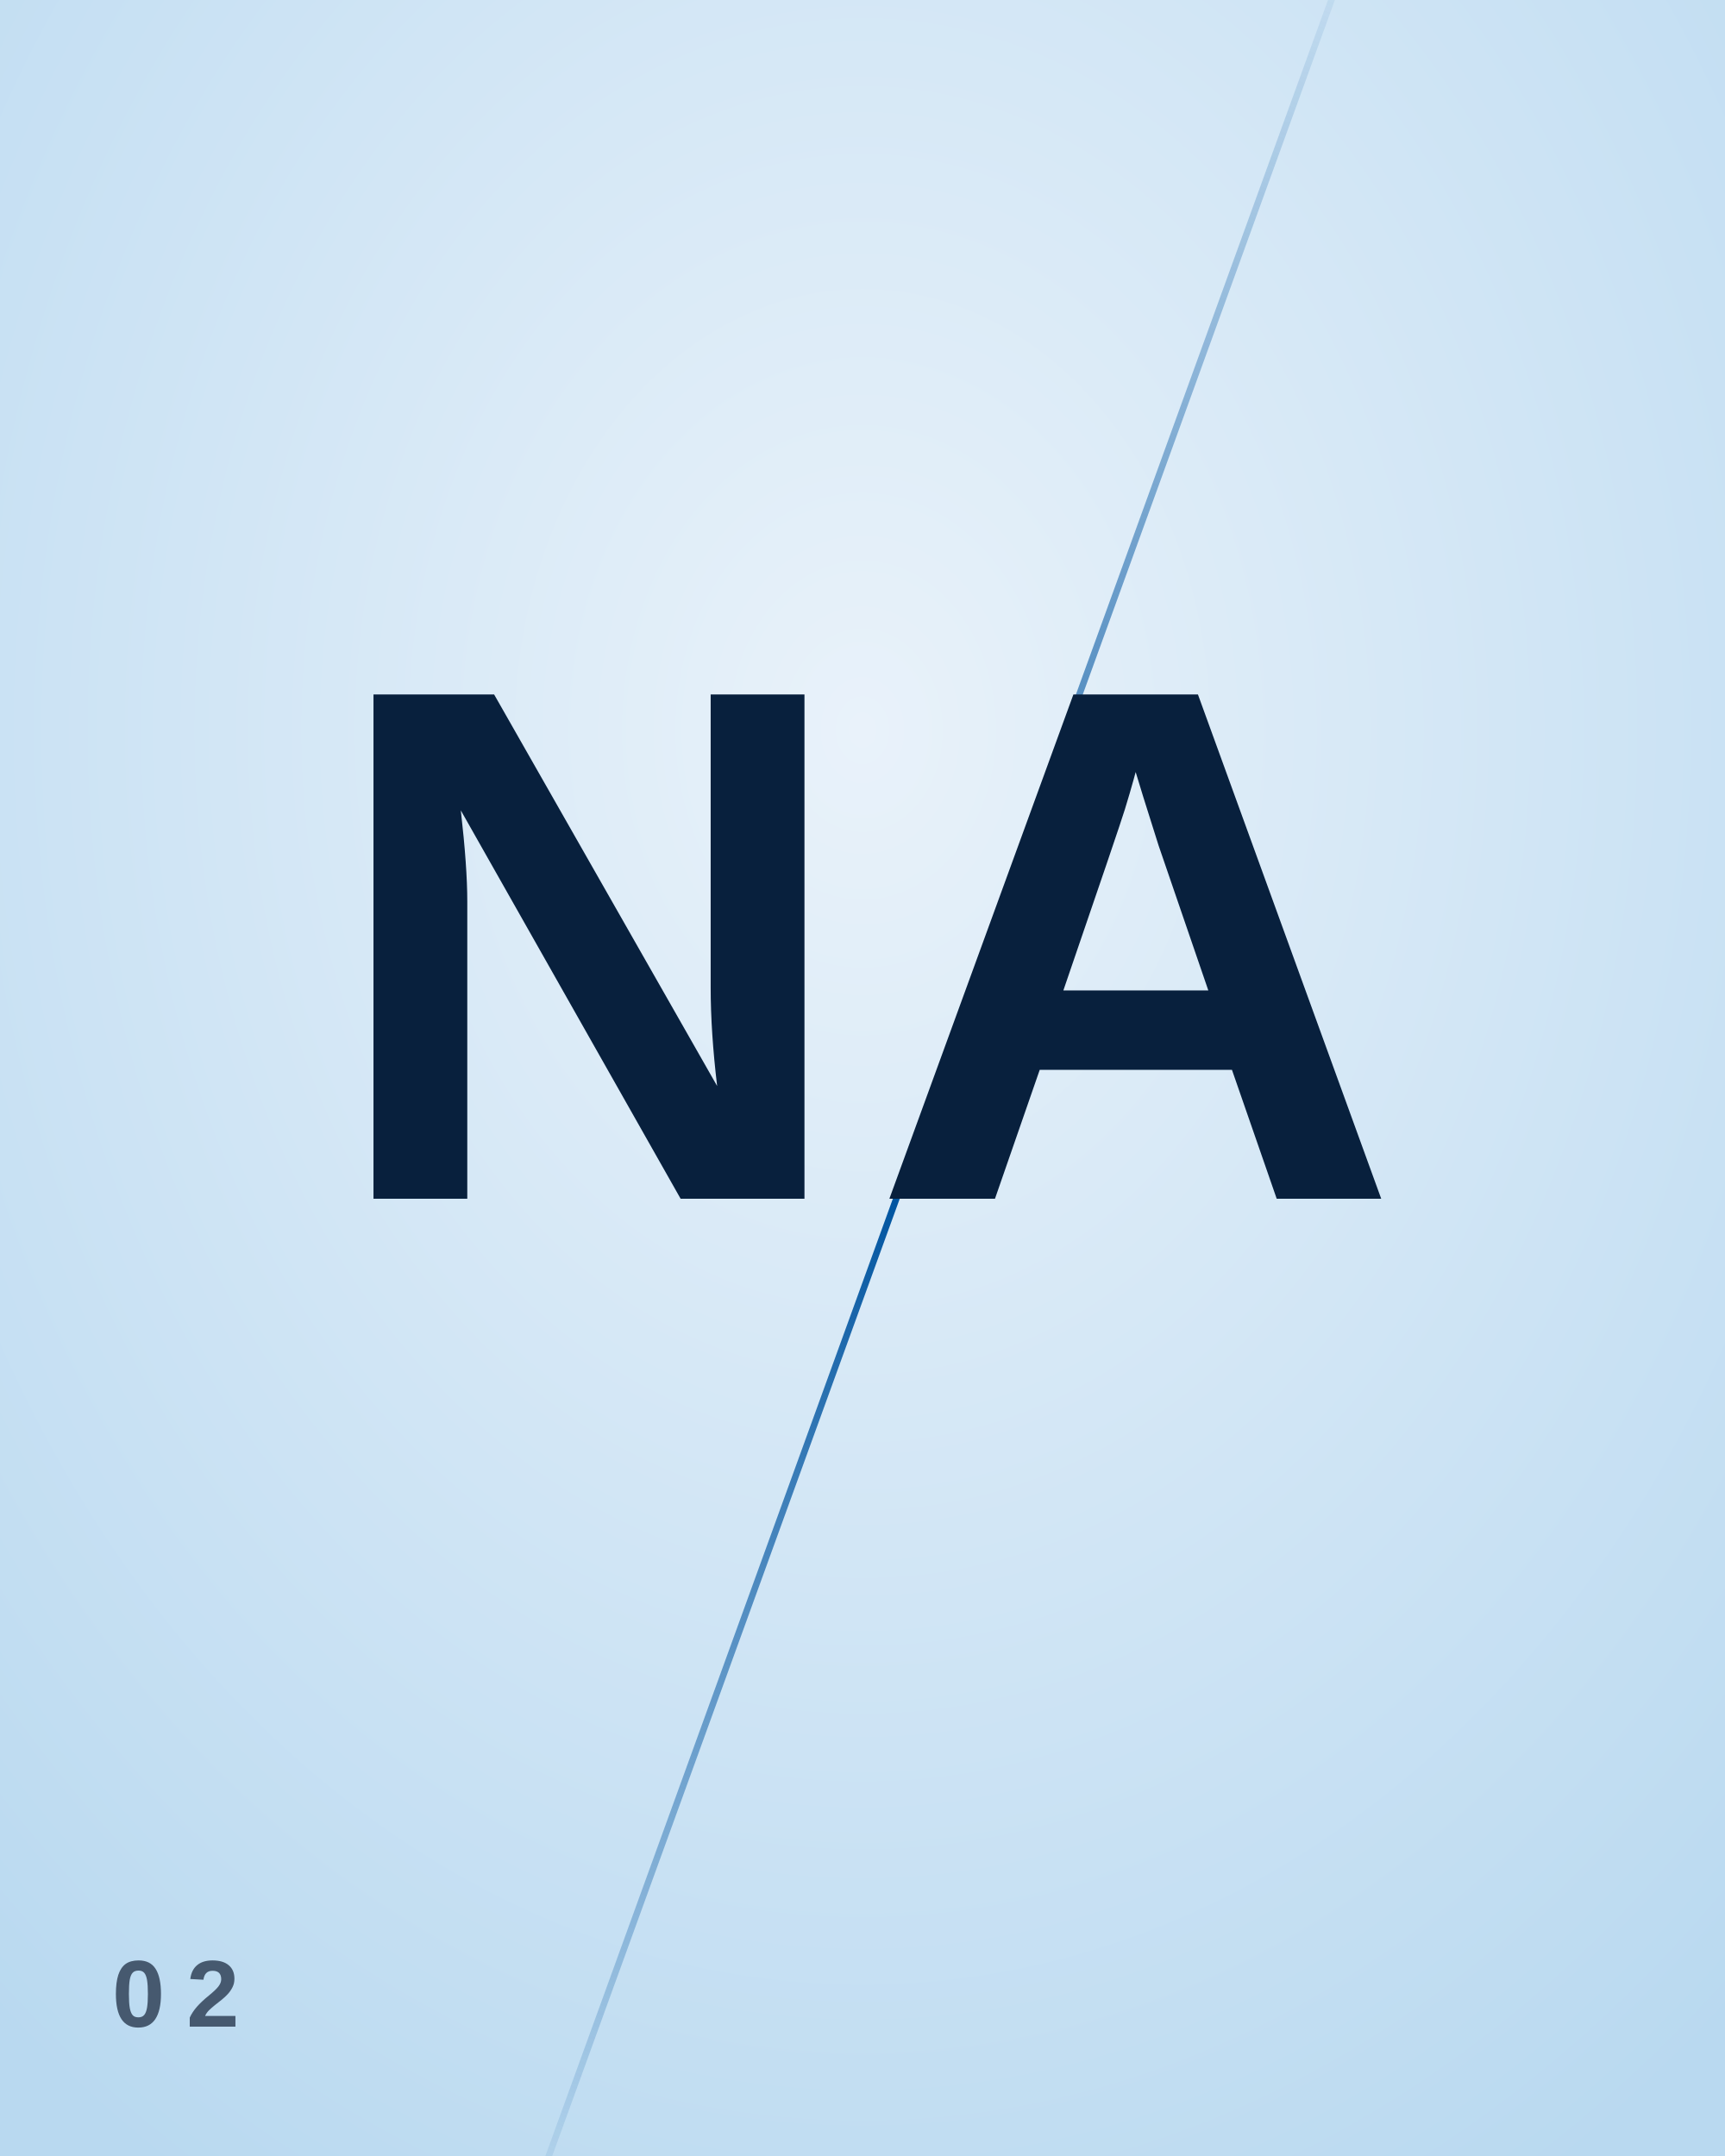
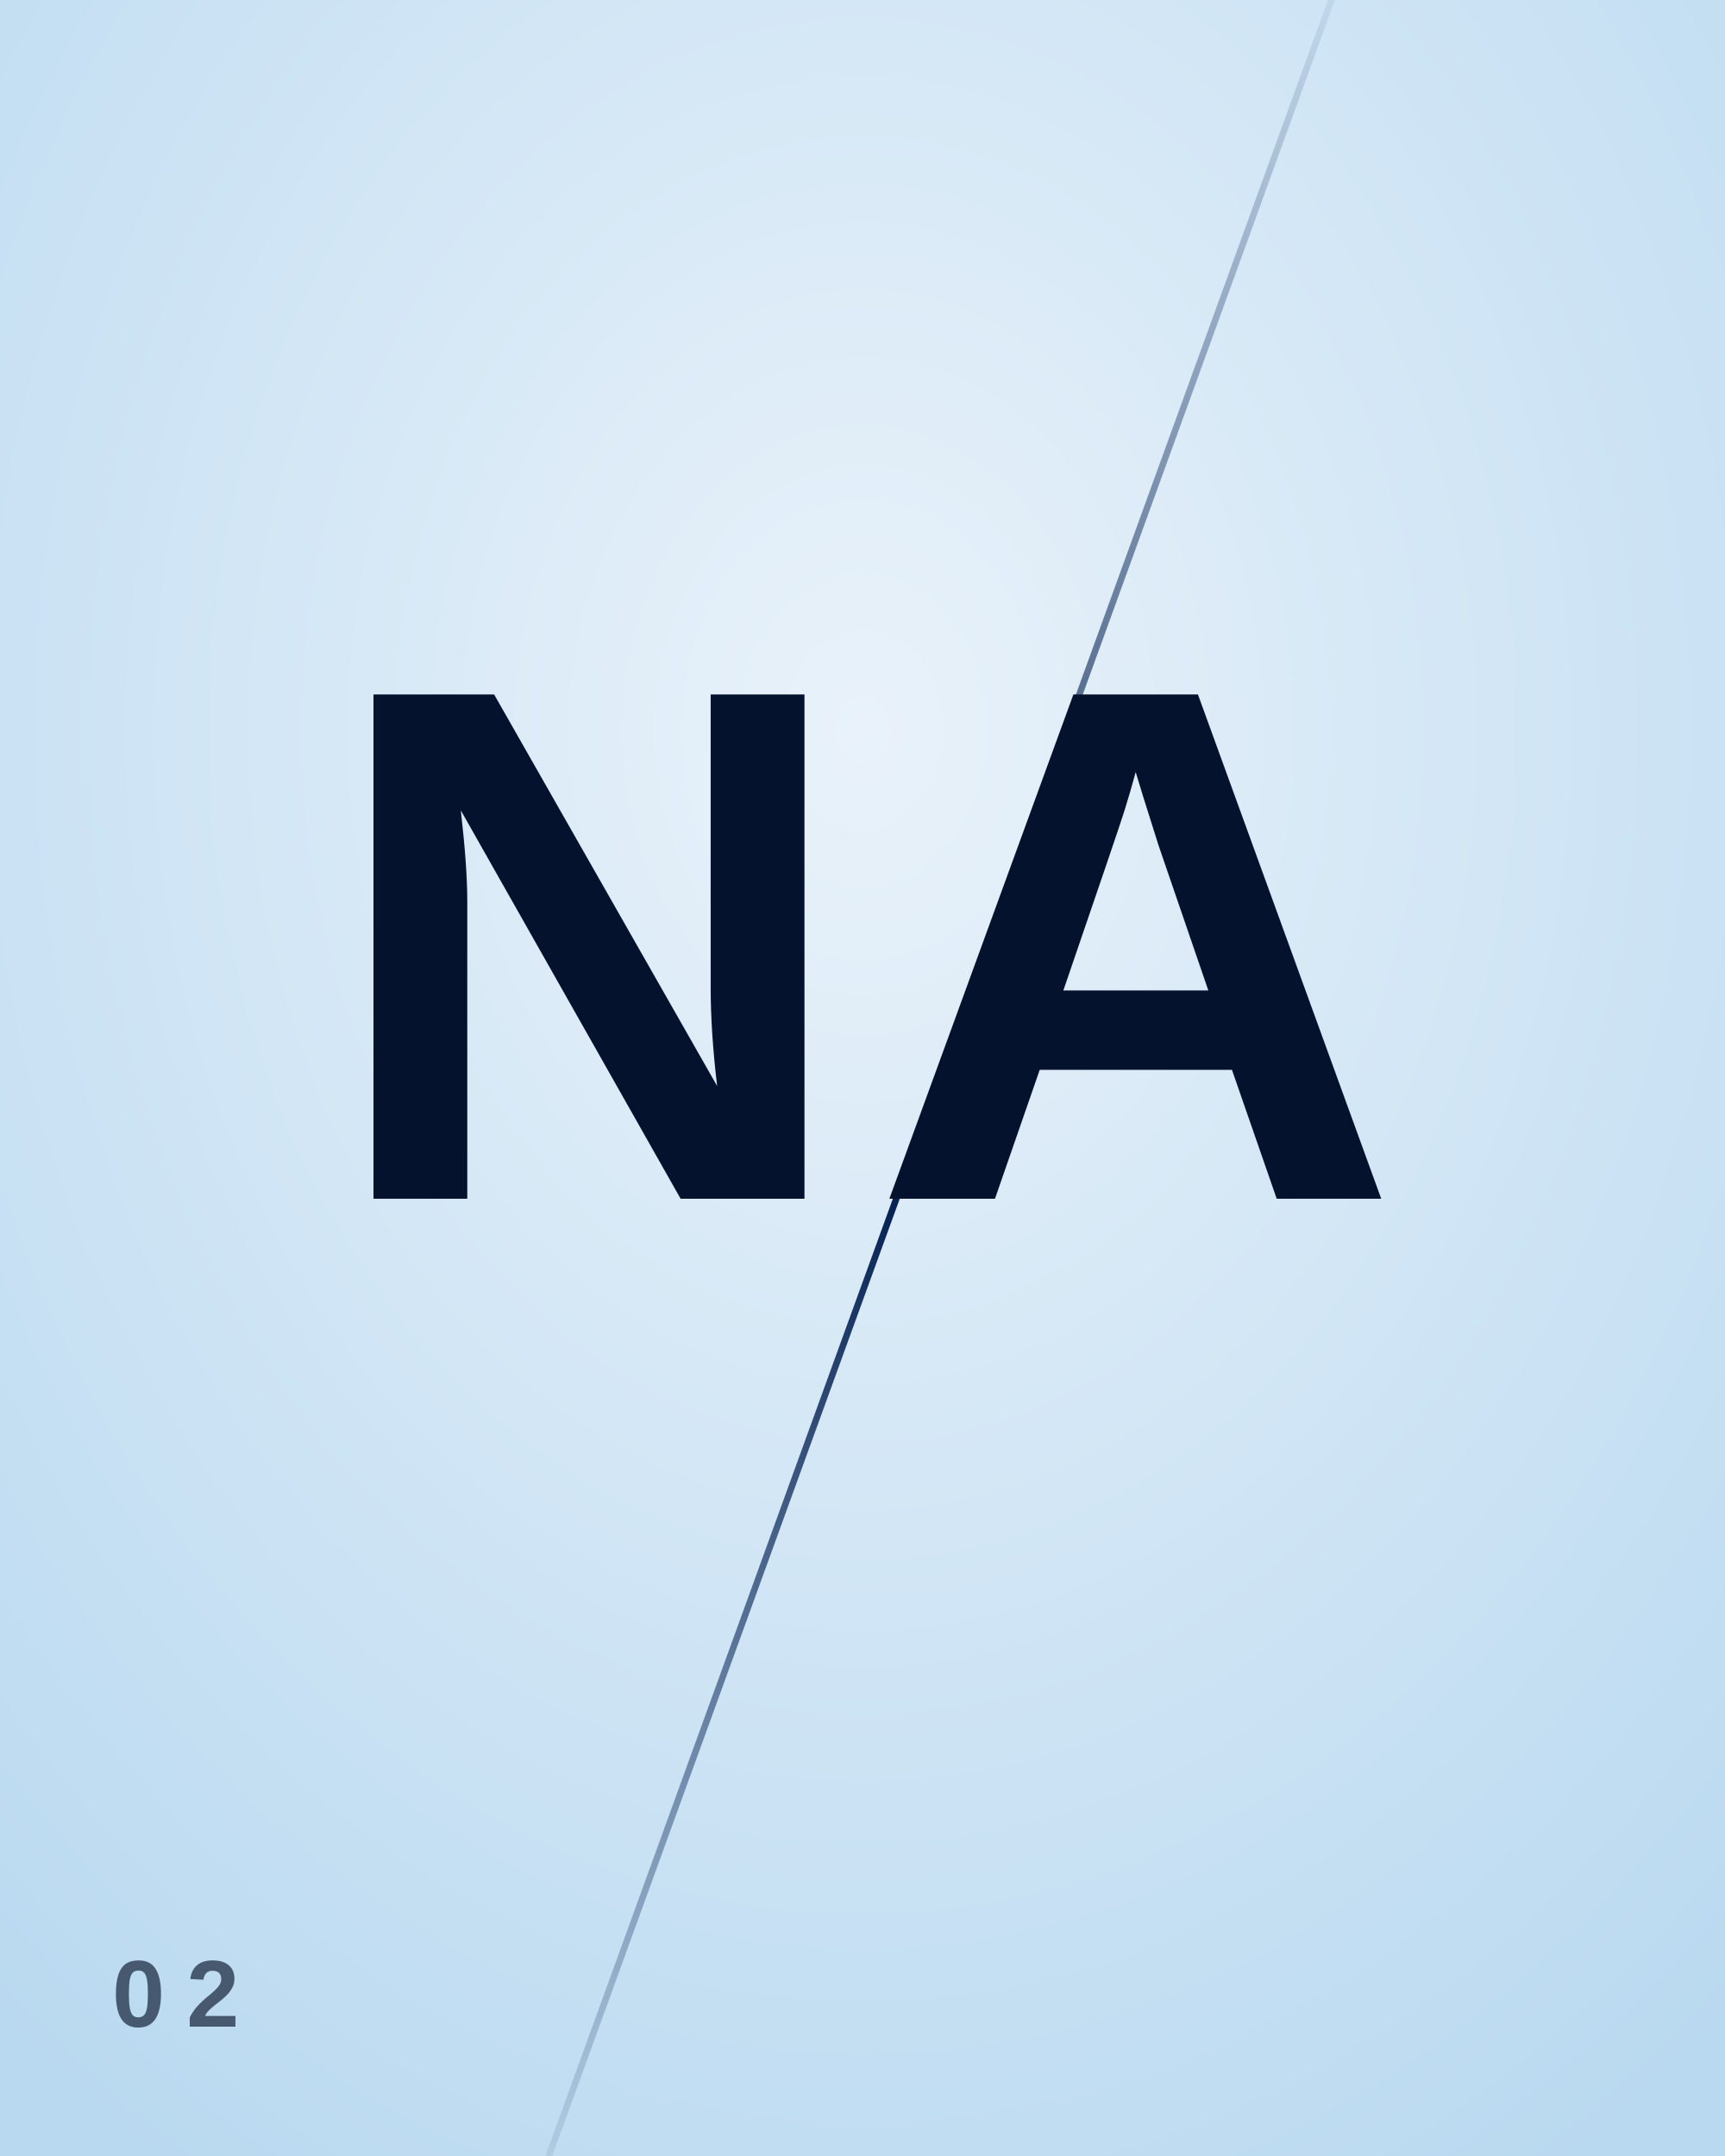
<svg xmlns="http://www.w3.org/2000/svg" width="400" height="500" viewBox="0 0 400 500" role="img" aria-label="Avatar provisional cockpit 02">
  <defs>
    <radialGradient id="bg" cx="50%" cy="34%" r="78%">
      <stop offset="0" stop-color="#e9f2fa" />
      <stop offset="1" stop-color="#b9d9f0" />
    </radialGradient>
    <linearGradient id="ln" gradientUnits="userSpaceOnUse" x1="120" y1="520" x2="316" y2="-20">
-       <stop offset="0" stop-color="#0054a0" stop-opacity="0" />
-       <stop offset="0.45" stop-color="#0054a0" />
-       <stop offset="1" stop-color="#0054a0" stop-opacity="0" />
+       <stop offset="0" stop-color="#022052" stop-opacity="0" />
+       <stop offset="0.45" stop-color="#022052" />
+       <stop offset="1" stop-color="#022052" stop-opacity="0" />
    </linearGradient>
  </defs>
  <rect width="400" height="500" fill="url(#bg)" />
  <line x1="120" y1="520" x2="316" y2="-20" stroke="url(#ln)" stroke-width="1.5" />
-   <text x="200" y="278" text-anchor="middle" font-family="'Barlow Condensed','Bahnschrift','Arial Narrow',Arial,sans-serif" font-size="170" font-weight="700" letter-spacing="4" fill="#08203d">NA</text>
+   <text x="200" y="278" text-anchor="middle" font-family="'Barlow Condensed','Bahnschrift','Arial Narrow',Arial,sans-serif" font-size="170" font-weight="700" letter-spacing="4" fill="#04122e">NA</text>
  <text x="26" y="470" font-family="'Barlow Condensed','Bahnschrift','Arial Narrow',Arial,sans-serif" font-size="22" font-weight="600" letter-spacing="5" fill="#46596f">02</text>
</svg>
